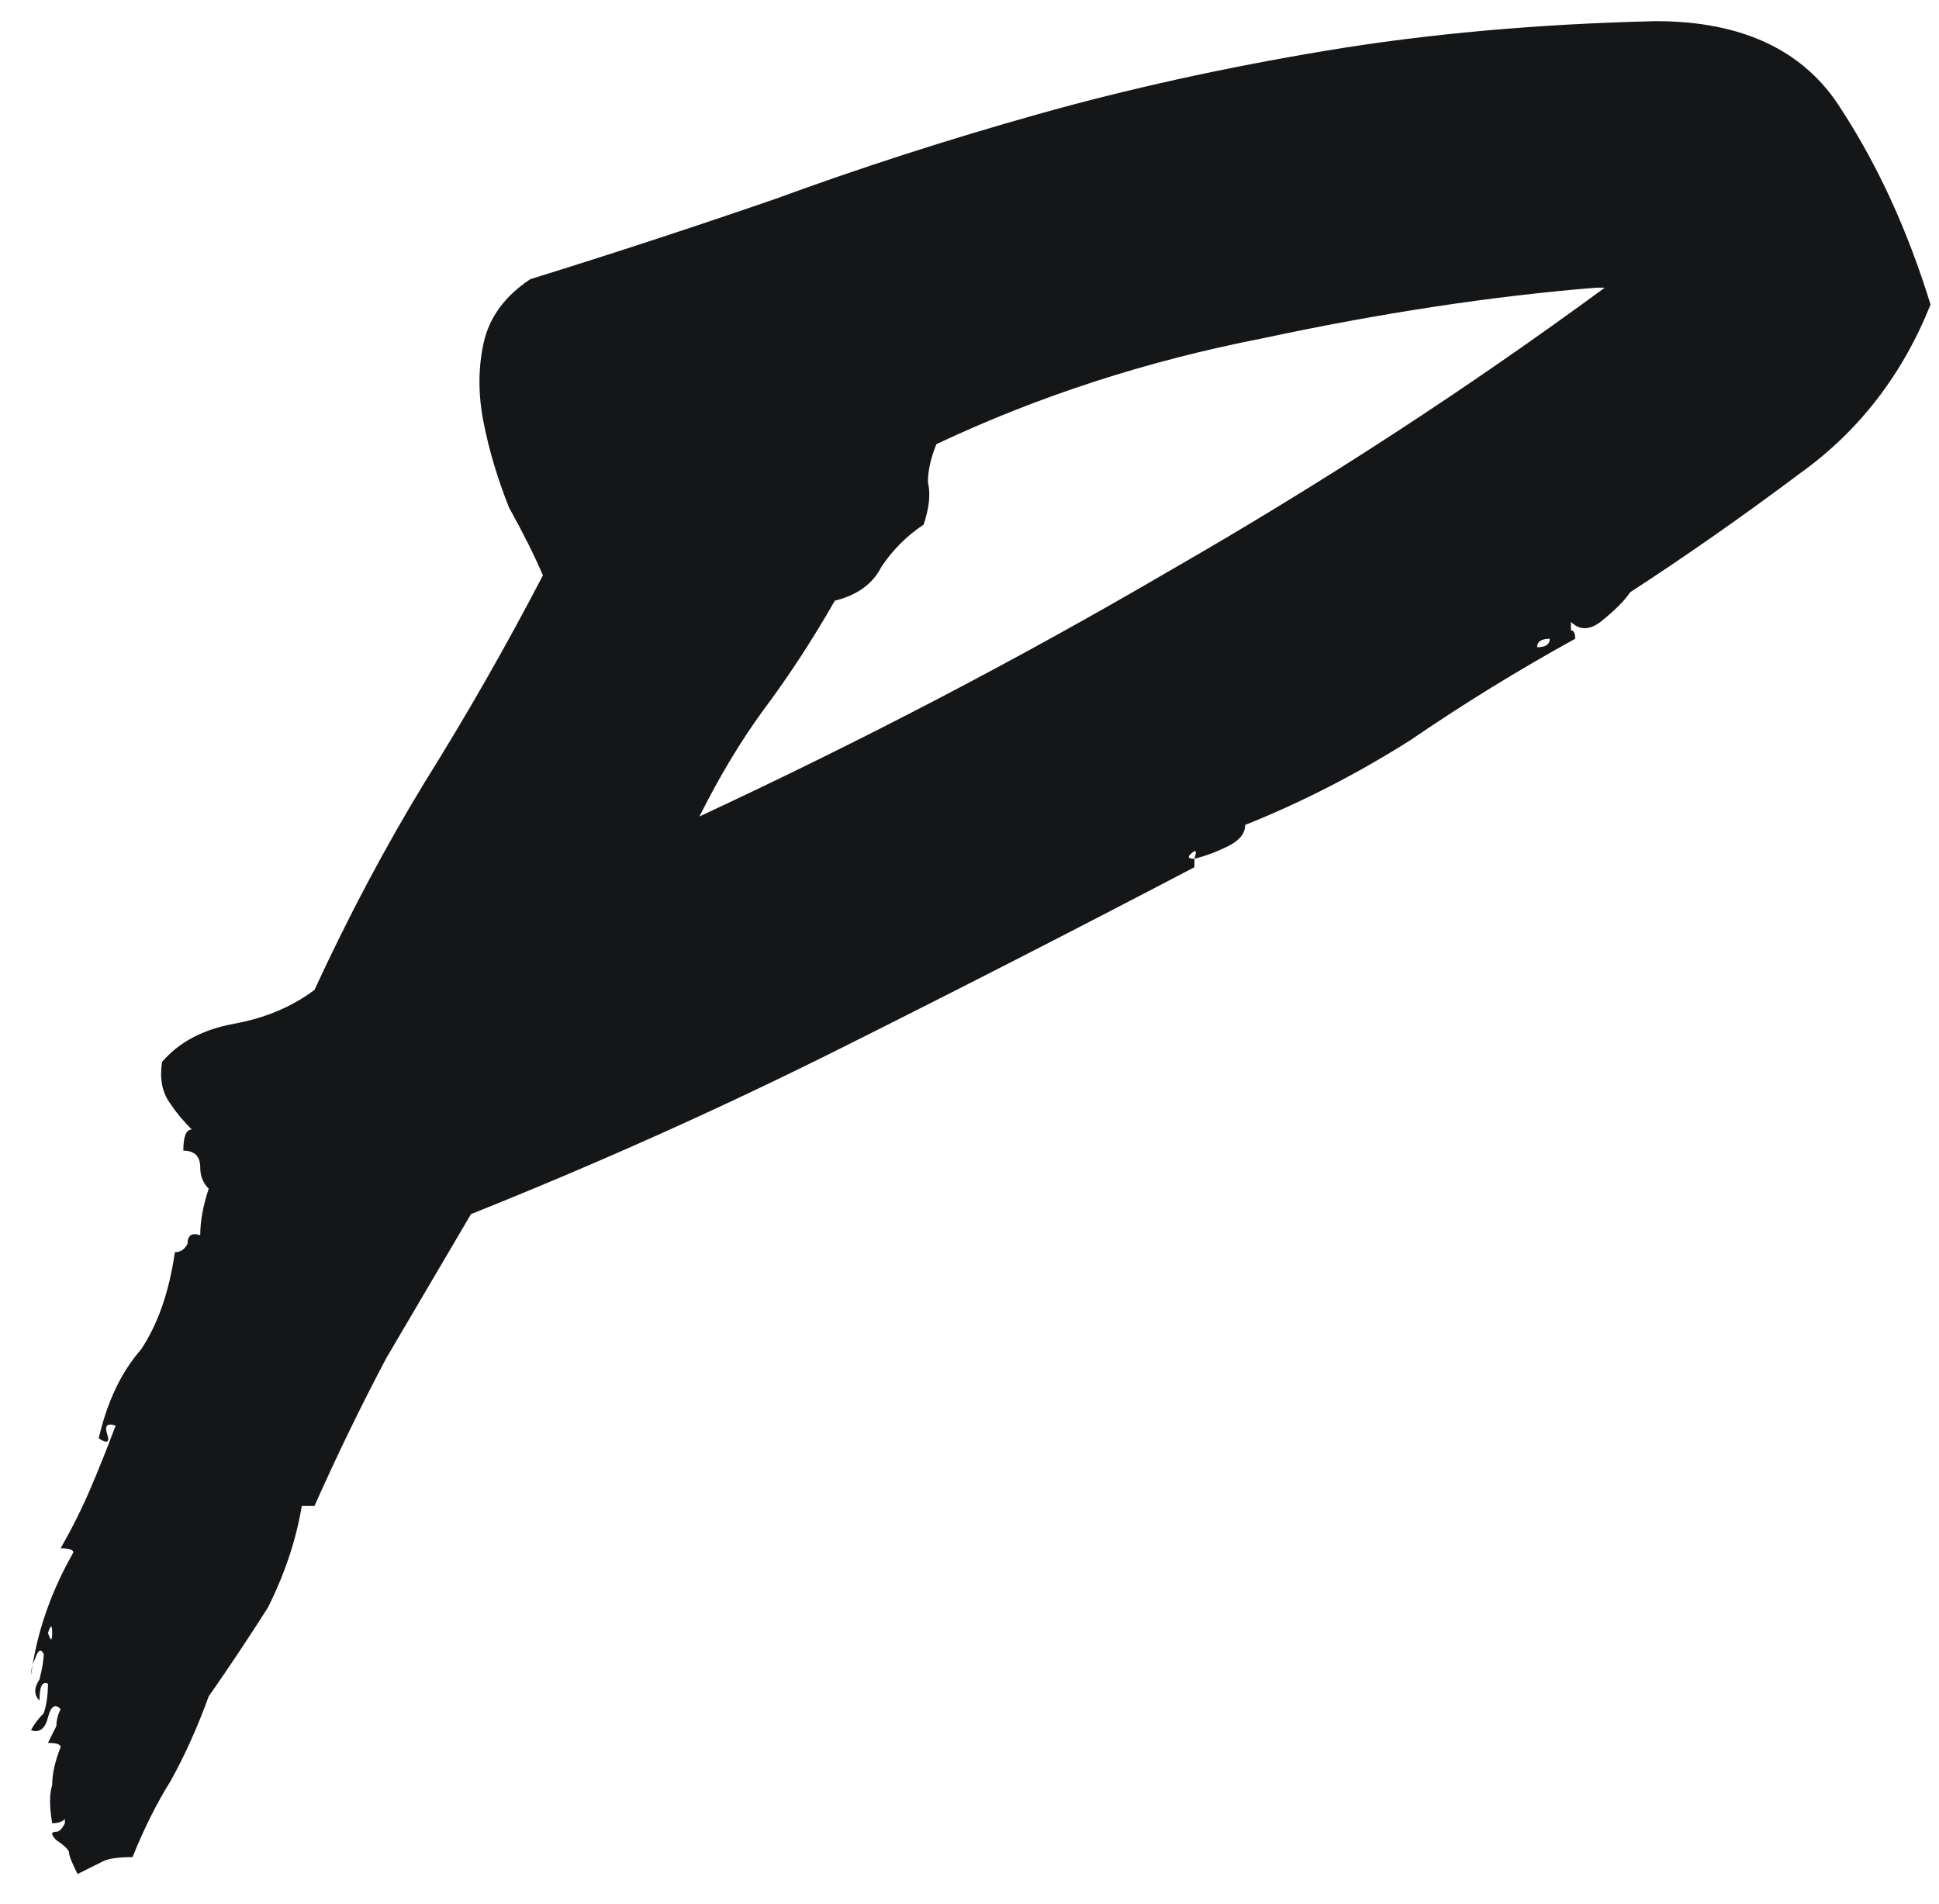
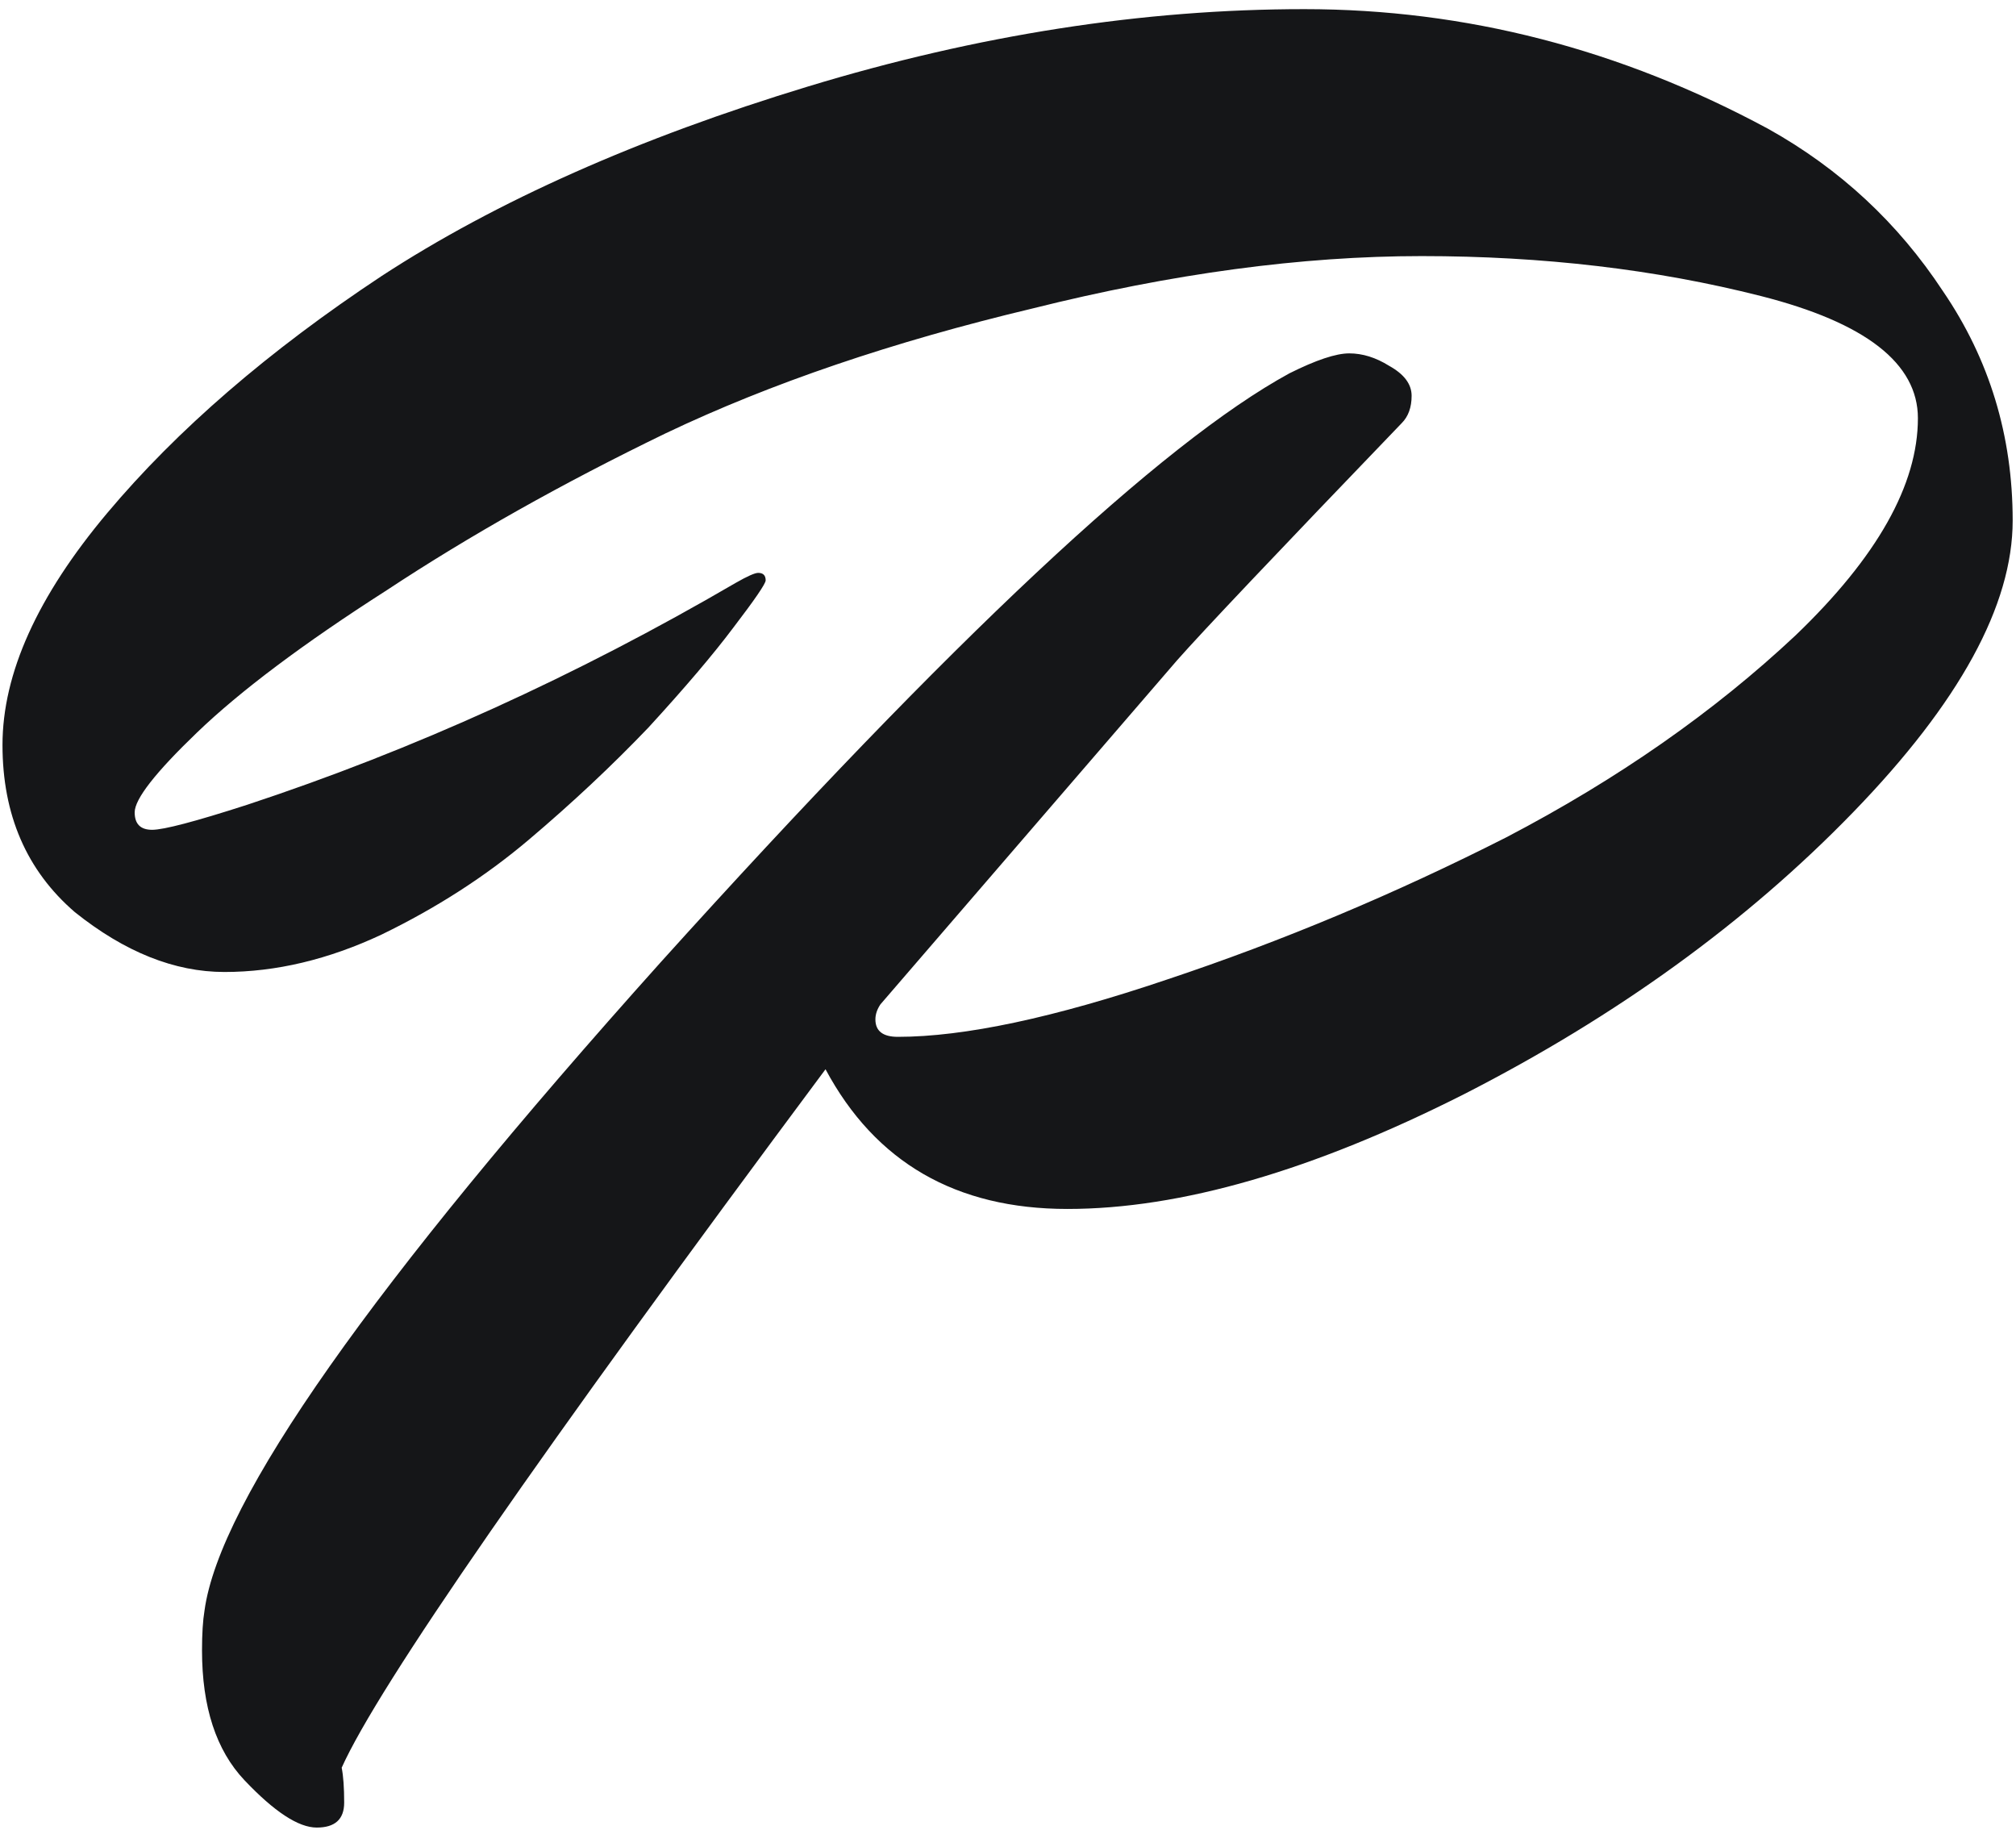
- <svg xmlns="http://www.w3.org/2000/svg" width="55" height="54" viewBox="0 0 55 54" fill="none">
-   <path d="M33.88 24.36C33.96 24.12 33.92 24.08 33.76 24.24C33.68 24.32 33.72 24.36 33.88 24.36V24.6C30.52 26.36 27.16 28.08 23.8 29.76C20.44 31.44 16.96 33 13.36 34.44C12.56 35.8 11.76 37.16 10.96 38.52C10.24 39.88 9.56 41.28 8.92 42.72H8.56C8.4 43.68 8.08 44.64 7.6 45.6C7.04 46.48 6.48 47.32 5.92 48.12C5.6 49 5.24 49.8 4.84 50.52C4.44 51.16 4.08 51.88 3.76 52.68C3.36 52.68 3.08 52.72 2.92 52.8C2.76 52.88 2.52 53 2.2 53.16C2.04 52.84 1.96 52.64 1.96 52.56C1.96 52.48 1.84 52.36 1.6 52.2C1.44 52.04 1.44 51.96 1.6 51.96C1.68 51.96 1.76 51.88 1.84 51.72C1.84 51.56 1.84 51.52 1.84 51.6C1.76 51.68 1.64 51.72 1.48 51.72C1.4 51.24 1.4 50.88 1.48 50.64C1.48 50.32 1.56 49.96 1.72 49.56C1.72 49.48 1.6 49.44 1.36 49.44C1.44 49.28 1.52 49.12 1.6 48.96C1.6 48.8 1.64 48.64 1.72 48.48C1.56 48.32 1.44 48.4 1.36 48.72C1.28 49.04 1.12 49.16 0.88 49.08C0.96 48.92 1.08 48.76 1.24 48.6C1.32 48.36 1.36 48.08 1.36 47.76C1.2 47.68 1.12 47.84 1.12 48.24C0.96 48.08 0.96 47.88 1.12 47.64C1.2 47.32 1.24 47.08 1.24 46.92C1.16 46.76 1.08 46.8 1 47.04C0.92 47.2 0.88 47.36 0.88 47.52C1.04 46.32 1.44 45.16 2.08 44.04C2.08 43.96 1.96 43.92 1.72 43.92C2.04 43.36 2.32 42.8 2.56 42.24C2.8 41.68 3.04 41.08 3.28 40.44C3.04 40.36 2.96 40.44 3.04 40.68C3.12 40.92 3.04 40.96 2.8 40.8C3.04 39.76 3.44 38.92 4 38.28C4.48 37.56 4.8 36.64 4.96 35.52C5.12 35.52 5.24 35.44 5.32 35.28C5.32 35.04 5.44 34.96 5.68 35.04C5.68 34.64 5.76 34.2 5.92 33.72C5.76 33.56 5.68 33.36 5.68 33.12C5.68 32.8 5.52 32.64 5.2 32.64C5.2 32.24 5.28 32.04 5.44 32.04C5.2 31.8 5 31.56 4.84 31.32C4.6 31 4.52 30.6 4.6 30.12C5.08 29.56 5.76 29.2 6.64 29.04C7.52 28.88 8.28 28.56 8.92 28.08C9.88 26 10.92 24.04 12.04 22.2C13.24 20.28 14.36 18.32 15.4 16.32C15.16 15.76 14.84 15.12 14.44 14.4C14.12 13.6 13.88 12.8 13.72 12C13.56 11.2 13.56 10.44 13.72 9.72C13.88 9 14.32 8.4 15.04 7.92C17.36 7.2 19.68 6.44 22 5.64C24.4 4.76 26.88 3.96 29.44 3.24C32 2.52 34.72 1.92 37.6 1.44C40.48 0.96 43.6 0.68 46.96 0.6C49.44 0.6 51.2 1.44 52.24 3.12C53.28 4.72 54.12 6.56 54.76 8.64C53.96 10.64 52.72 12.24 51.04 13.44C49.44 14.64 47.84 15.76 46.24 16.8C46.08 17.04 45.8 17.32 45.4 17.64C45.08 17.88 44.8 17.88 44.56 17.64C44.56 17.8 44.56 17.88 44.56 17.88C44.64 17.88 44.68 17.96 44.68 18.12C43.08 19 41.52 19.96 40 21C38.48 21.96 36.92 22.76 35.32 23.4C35.32 23.64 35.16 23.84 34.84 24C34.52 24.16 34.2 24.28 33.88 24.36ZM26.56 12.6C26.4 13 26.32 13.36 26.32 13.68C26.4 14 26.36 14.4 26.2 14.88C25.72 15.2 25.32 15.6 25 16.08C24.76 16.56 24.32 16.88 23.68 17.04C23.04 18.16 22.36 19.2 21.64 20.16C21 21.04 20.4 22.04 19.84 23.16C24.48 21 28.92 18.68 33.16 16.2C37.48 13.72 41.6 11.04 45.52 8.16H45.28C42.32 8.4 39.16 8.88 35.8 9.6C32.52 10.24 29.44 11.24 26.56 12.6ZM43.6 18.36C43.84 18.36 43.96 18.28 43.96 18.12C43.72 18.12 43.6 18.2 43.6 18.36ZM1.36 46.32C1.44 46.56 1.48 46.56 1.48 46.32C1.48 46.08 1.44 46.08 1.36 46.32Z" fill="#151618" />
+ <svg xmlns="http://www.w3.org/2000/svg" width="97" height="88" viewBox="0 0 97 88" fill="none">
+   <path d="M85.08 6.2C88.52 8.12 91.32 10.72 93.48 14C95.72 17.28 96.84 20.96 96.84 25.04C96.84 29.12 94.28 33.8 89.16 39.08C84.04 44.36 77.8 48.88 70.44 52.64C63.16 56.32 56.8 58.16 51.36 58.16C46 58.16 42.12 55.92 39.72 51.44C25.96 69.92 18.2 81.12 16.44 85.04C16.52 85.44 16.56 86 16.56 86.72C16.56 87.52 16.12 87.92 15.24 87.92C14.36 87.92 13.2 87.16 11.76 85.64C10.4 84.2 9.72 82.12 9.72 79.4C9.72 78.6 9.76 77.96 9.84 77.48C10.56 72.2 17.88 61.8 31.8 46.28C45.8 30.76 55.88 21.32 62.04 17.96C63.32 17.32 64.28 17 64.92 17C65.56 17 66.2 17.2 66.84 17.6C67.56 18 67.92 18.48 67.92 19.04C67.92 19.6 67.76 20.04 67.44 20.36C61.44 26.6 57.84 30.4 56.64 31.76L42.36 48.32C42.2 48.56 42.12 48.8 42.12 49.04C42.12 49.6 42.48 49.88 43.2 49.88C46.4 49.88 50.72 48.96 56.16 47.12C61.68 45.28 67.12 43 72.48 40.28C77.84 37.48 82.48 34.24 86.4 30.56C90.32 26.8 92.28 23.32 92.28 20.12C92.28 17.48 89.76 15.52 84.72 14.24C79.68 12.96 74.24 12.32 68.4 12.32C62.64 12.32 56.4 13.16 49.68 14.84C42.96 16.44 37.08 18.44 32.04 20.84C27.08 23.24 22.6 25.76 18.6 28.4C14.6 30.96 11.56 33.24 9.48 35.24C7.48 37.16 6.48 38.44 6.48 39.08C6.48 39.64 6.76 39.92 7.32 39.92C7.88 39.92 9.4 39.52 11.88 38.72C19.88 36.08 27.72 32.52 35.4 28.04C35.96 27.72 36.32 27.56 36.48 27.56C36.72 27.56 36.84 27.68 36.84 27.92C36.84 28.08 36.32 28.84 35.28 30.2C34.32 31.48 32.96 33.08 31.2 35C29.44 36.84 27.52 38.64 25.44 40.4C23.36 42.16 21 43.68 18.36 44.96C15.8 46.16 13.28 46.76 10.8 46.76C8.4 46.76 6 45.8 3.6 43.88C1.28 41.88 0.12 39.2 0.12 35.84C0.12 32.4 1.8 28.68 5.16 24.68C8.52 20.68 12.92 16.88 18.36 13.28C23.88 9.68 30.72 6.64 38.88 4.16C47.04 1.68 55 0.44 62.76 0.44C70.52 0.44 77.96 2.36 85.08 6.2Z" fill="#151618" />
</svg>
